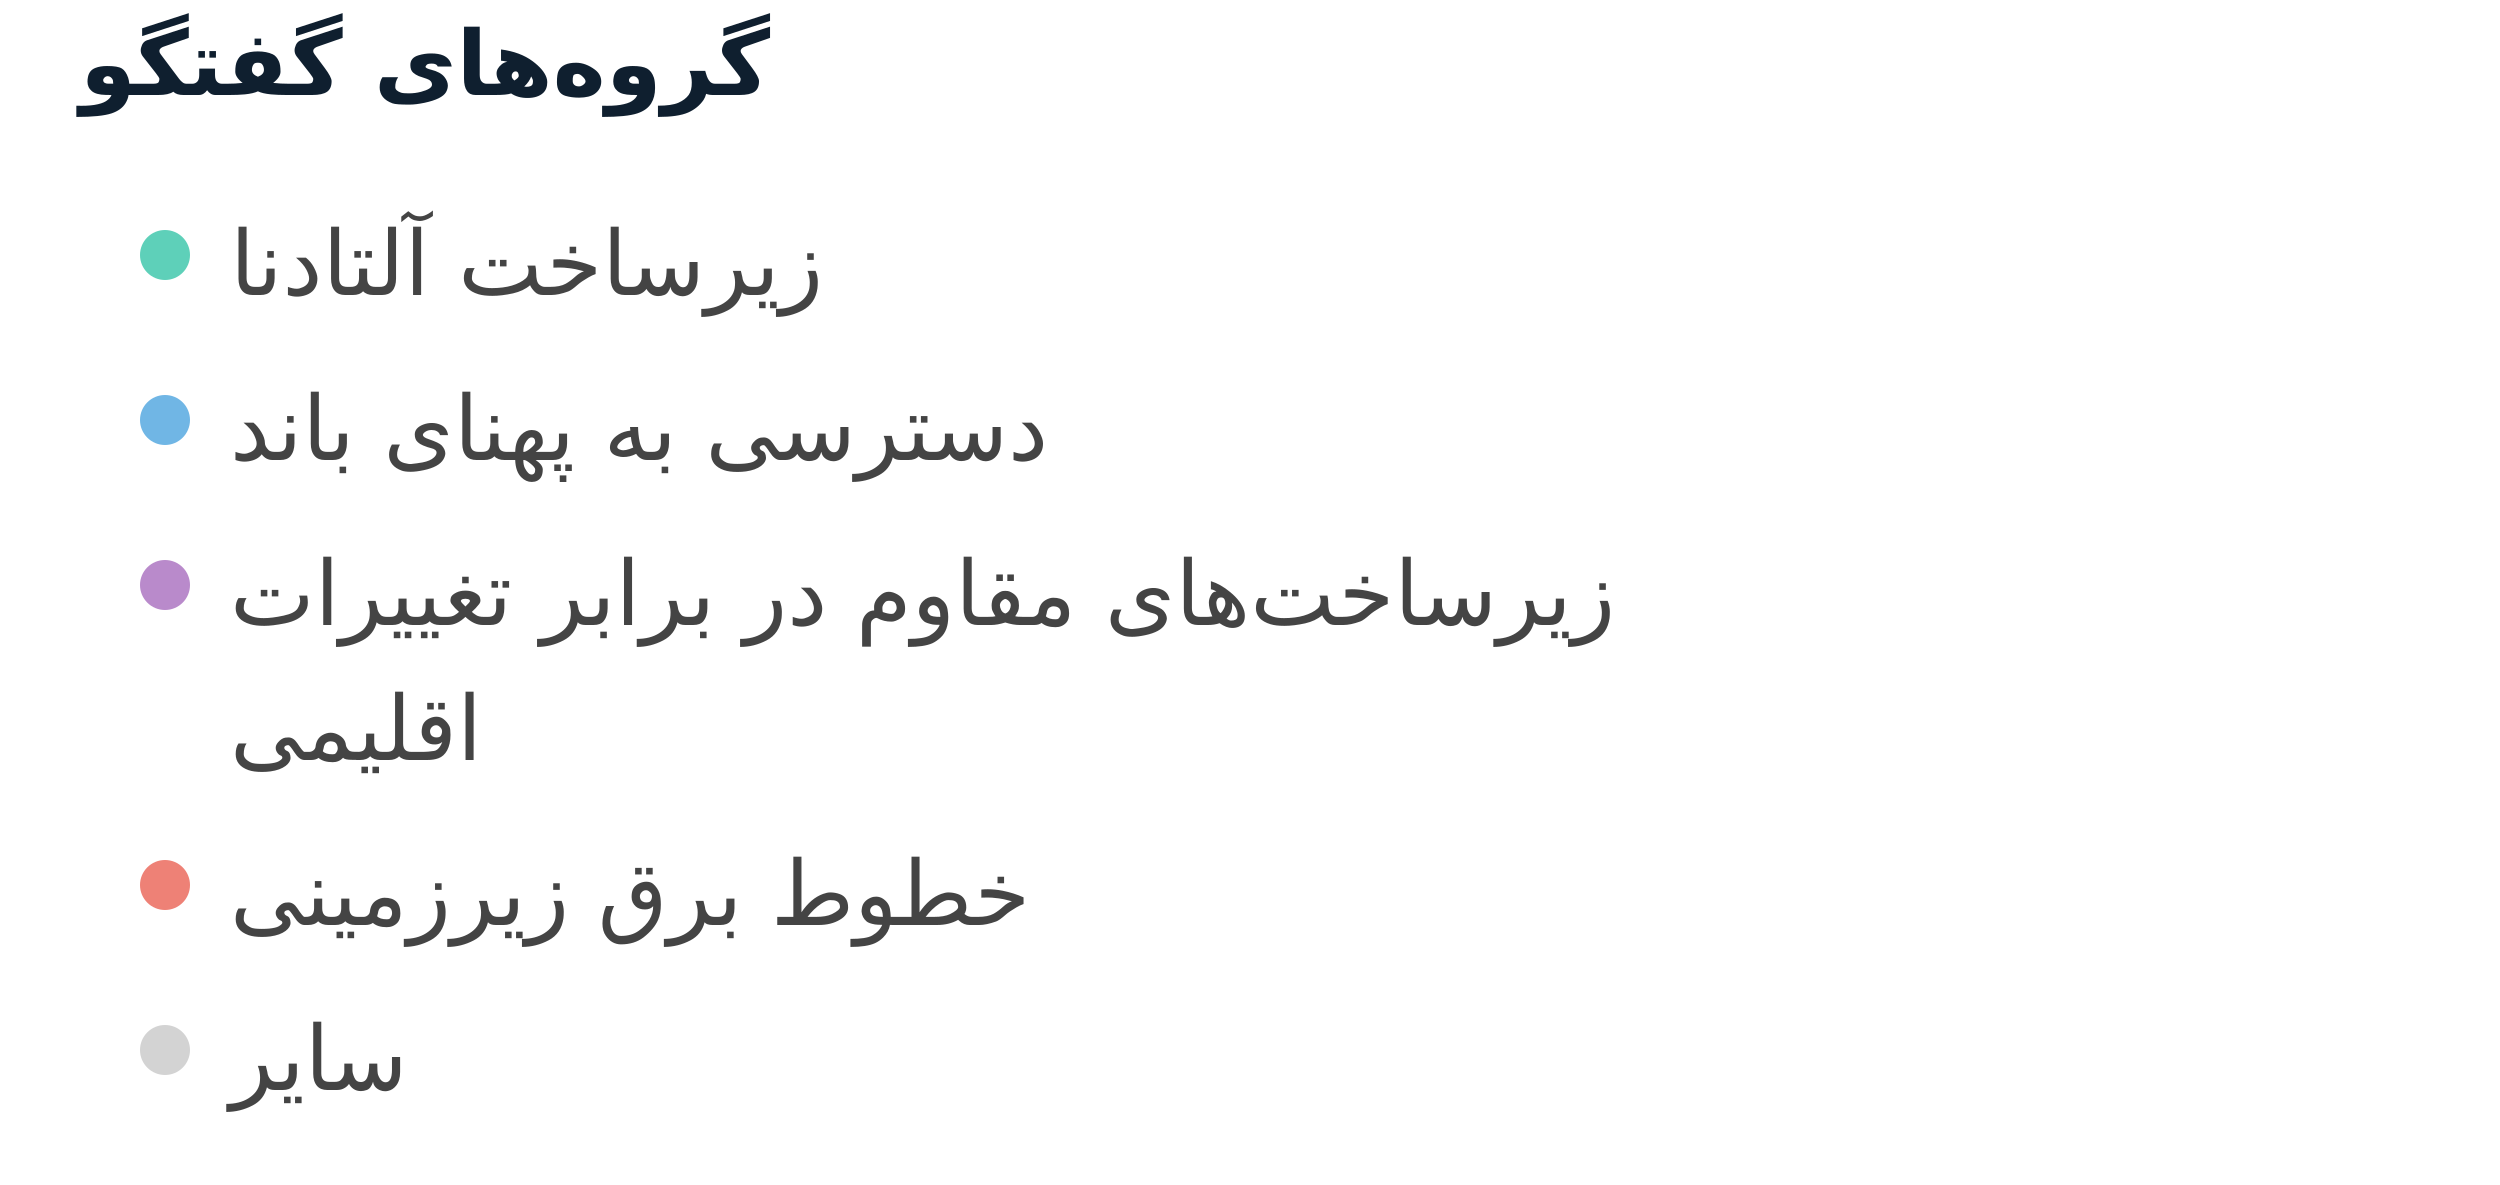
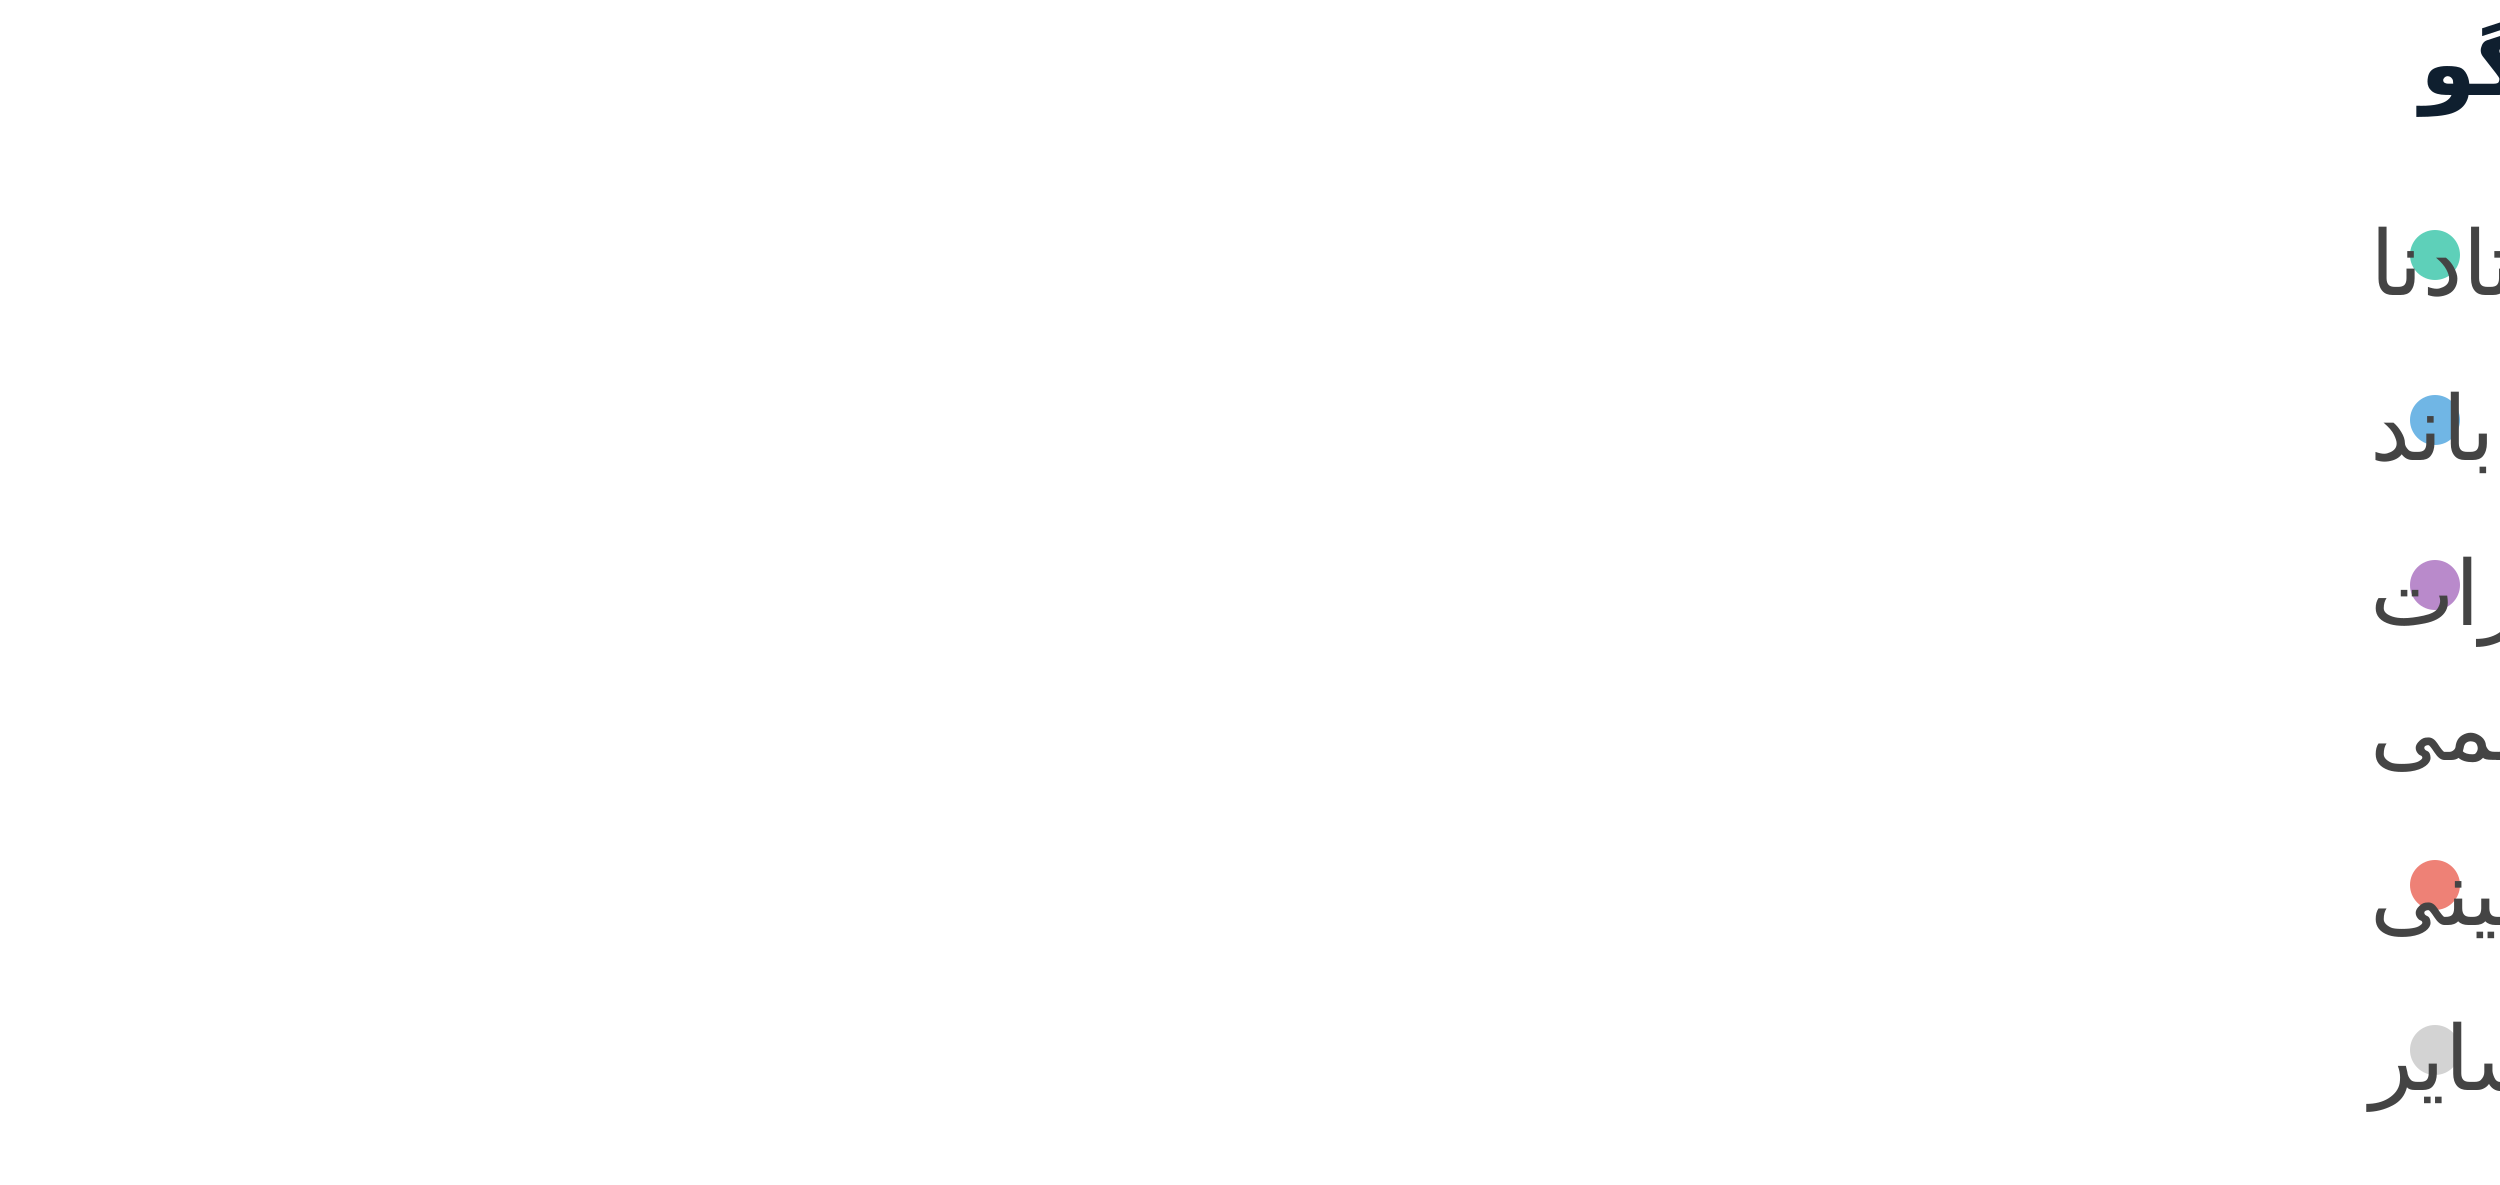
<svg xmlns="http://www.w3.org/2000/svg" width="500" height="237" viewBox="0 0 500 237" preserveAspectRatio="xMidYMid meet">
-   <text x="16" y="19" font-family="Noto Sans Display" font-size="18" font-weight="600" fill="#0F1F2F">گروه‌های گفتگو</text>
-   <circle cx="33" cy="51" r="5" fill="#5ed0b9" fill-opacity="1.0" stroke="none" stroke-width="0.5" />
-   <text fill="#444444" x="46" y="59" font-family="Noto Sans Display" font-size="18">زیرساخت آلتادنا</text>
-   <circle cx="33" cy="84" r="5" fill="#70b6e5" fill-opacity="1.0" stroke="none" stroke-width="0.5" />
-   <text fill="#444444" x="46" y="92" font-family="Noto Sans Display" font-size="18">دسترسی به پهنای باند</text>
-   <circle cx="33" cy="117" r="5" fill="#b98acb" fill-opacity="1.0" stroke="none" stroke-width="0.5" />
-   <text fill="#444444" x="46" y="125" font-family="Noto Sans Display" font-size="18">زیرساخت‌های مقاوم در برابر تغییرات </text>
-   <text fill="#444444" x="46" y="152" font-family="Noto Sans Display" font-size="18">اقلیمی </text>
-   <circle cx="33" cy="177" r="5" fill="#ee8176" fill-opacity="1.0" stroke="none" stroke-width="0.5" />
-   <text fill="#444444" x="46" y="185" font-family="Noto Sans Display" font-size="18">خطوط برق زیرزمینی</text>
-   <circle cx="33" cy="210" r="5" fill="lightgray" fill-opacity="1.0" stroke="none" stroke-width="0.5" />
-   <text fill="#444444" x="46" y="218" font-family="Noto Sans Display" font-size="18">سایر</text>
+   <text x="484" y="19" font-family="Noto Sans Display" font-size="18" font-weight="600" fill="#0F1F2F">گروه‌های گفتگو</text>
+   <circle cx="487" cy="51" r="5" fill="#5ed0b9" fill-opacity="1.0" stroke="none" stroke-width="0.5" />
+   <text fill="#444444" x="474" y="59" font-family="Noto Sans Display" font-size="18">زیرساخت آلتادنا</text>
+   <circle cx="487" cy="84" r="5" fill="#70b6e5" fill-opacity="1.0" stroke="none" stroke-width="0.5" />
+   <text fill="#444444" x="474" y="92" font-family="Noto Sans Display" font-size="18">دسترسی به پهنای باند</text>
+   <circle cx="487" cy="117" r="5" fill="#b98acb" fill-opacity="1.0" stroke="none" stroke-width="0.5" />
+   <text fill="#444444" x="474" y="125" font-family="Noto Sans Display" font-size="18">زیرساخت‌های مقاوم در برابر تغییرات </text>
+   <text fill="#444444" x="474" y="152" font-family="Noto Sans Display" font-size="18">اقلیمی </text>
+   <circle cx="487" cy="177" r="5" fill="#ee8176" fill-opacity="1.0" stroke="none" stroke-width="0.5" />
+   <text fill="#444444" x="474" y="185" font-family="Noto Sans Display" font-size="18">خطوط برق زیرزمینی</text>
+   <circle cx="487" cy="210" r="5" fill="lightgray" fill-opacity="1.0" stroke="none" stroke-width="0.5" />
+   <text fill="#444444" x="474" y="218" font-family="Noto Sans Display" font-size="18">سایر</text>
</svg>
